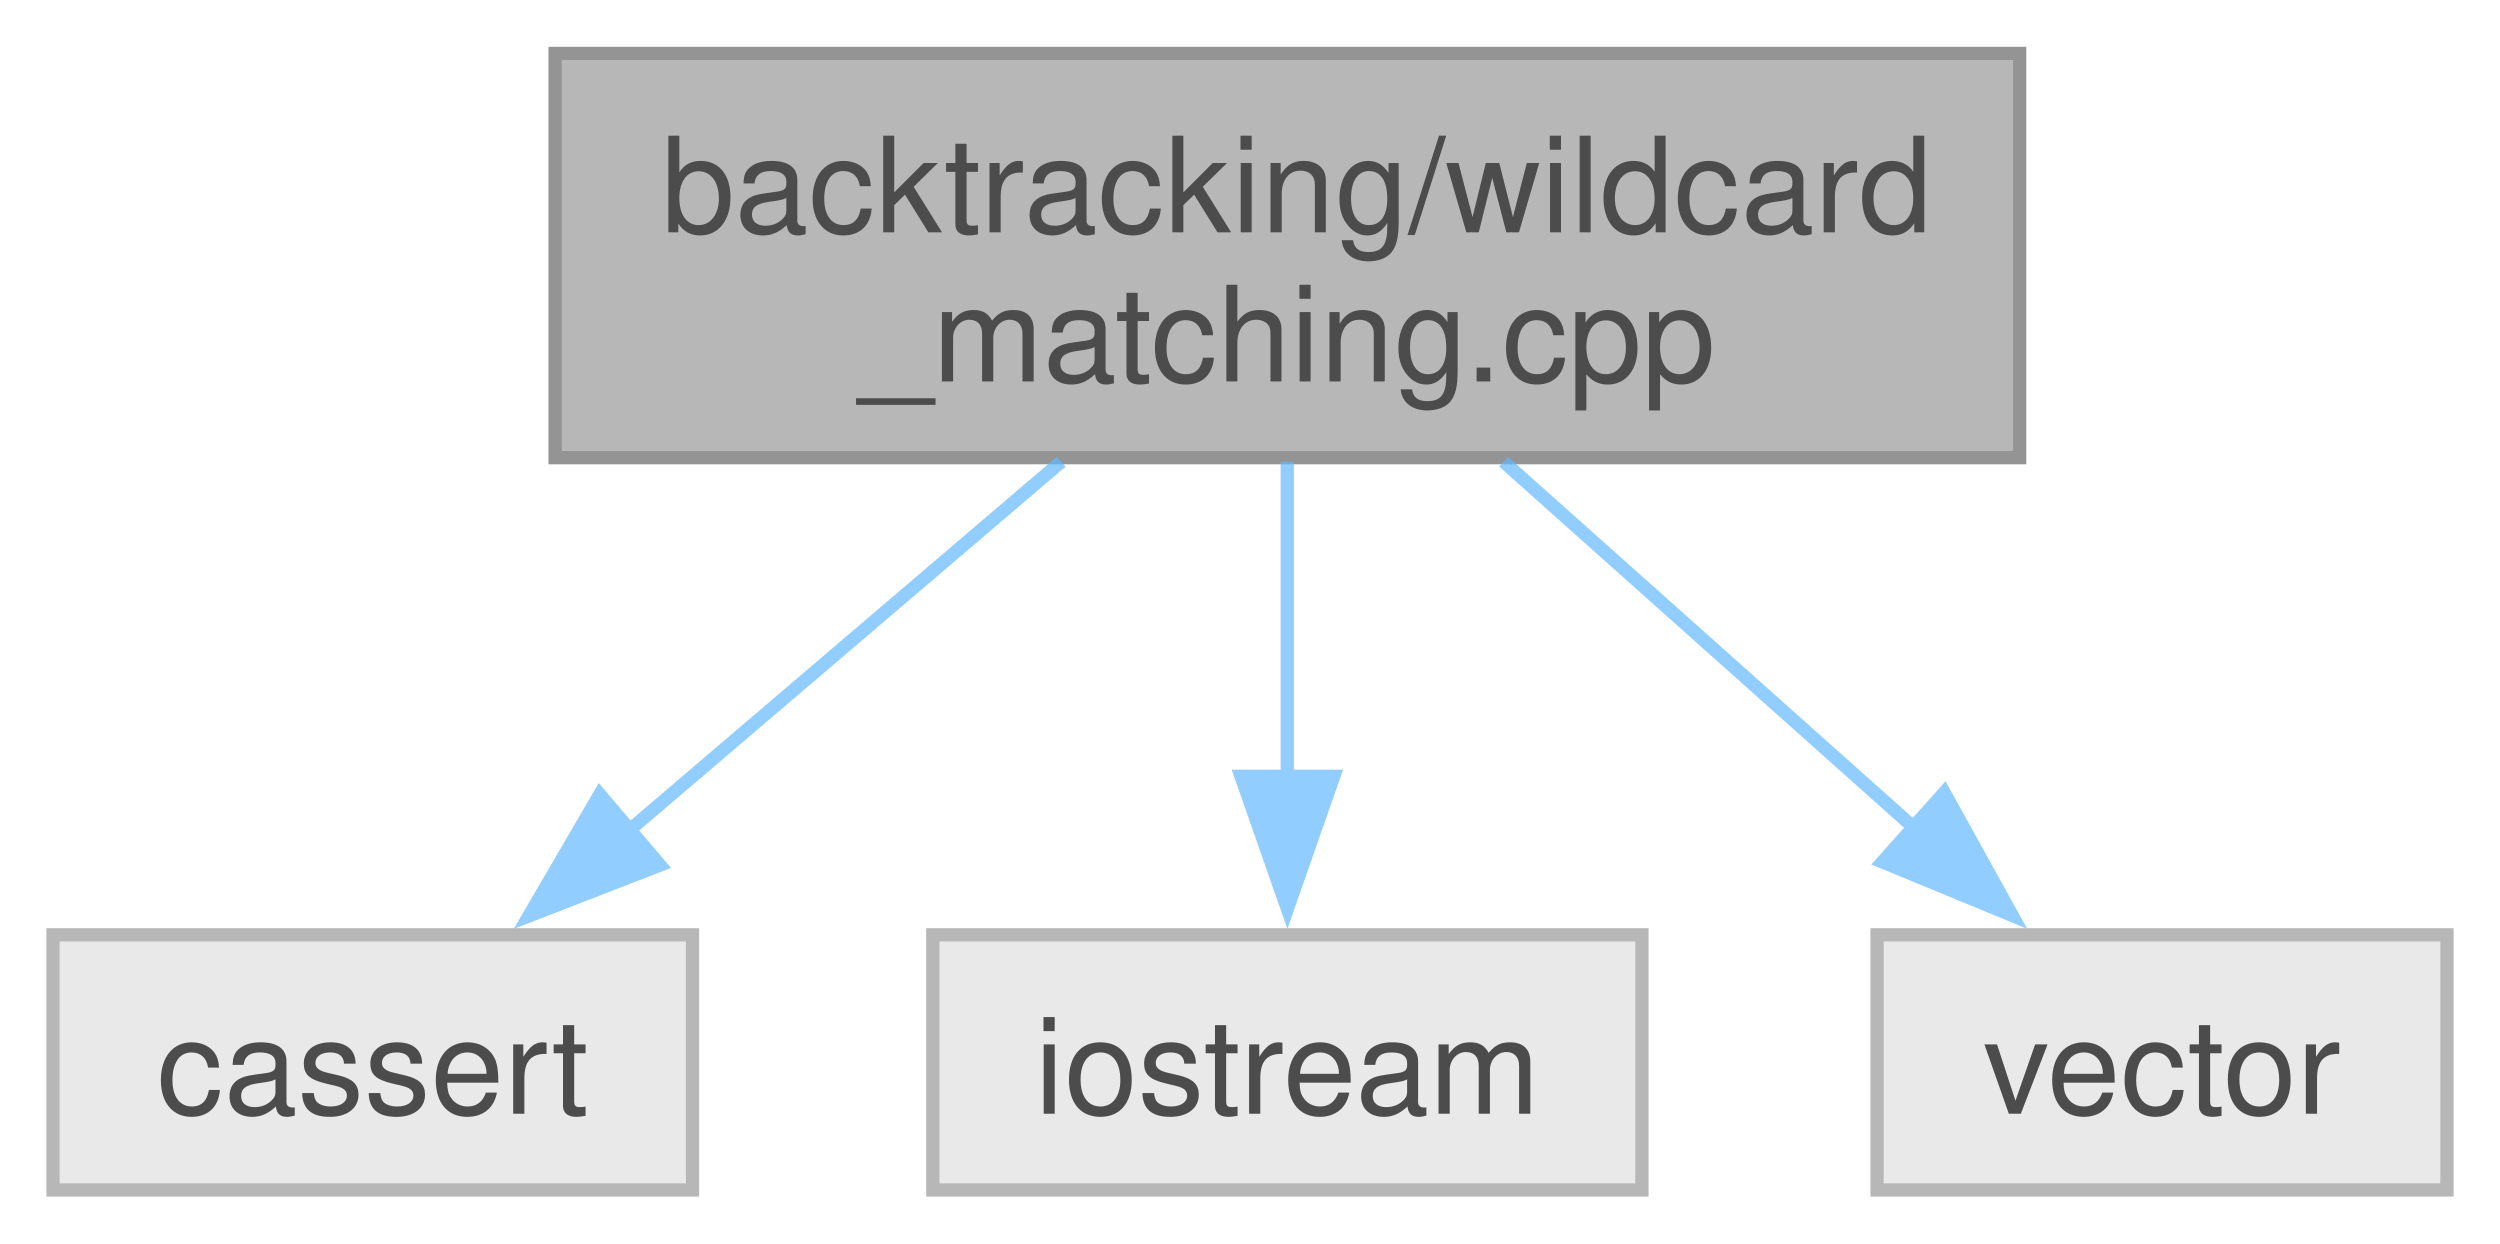
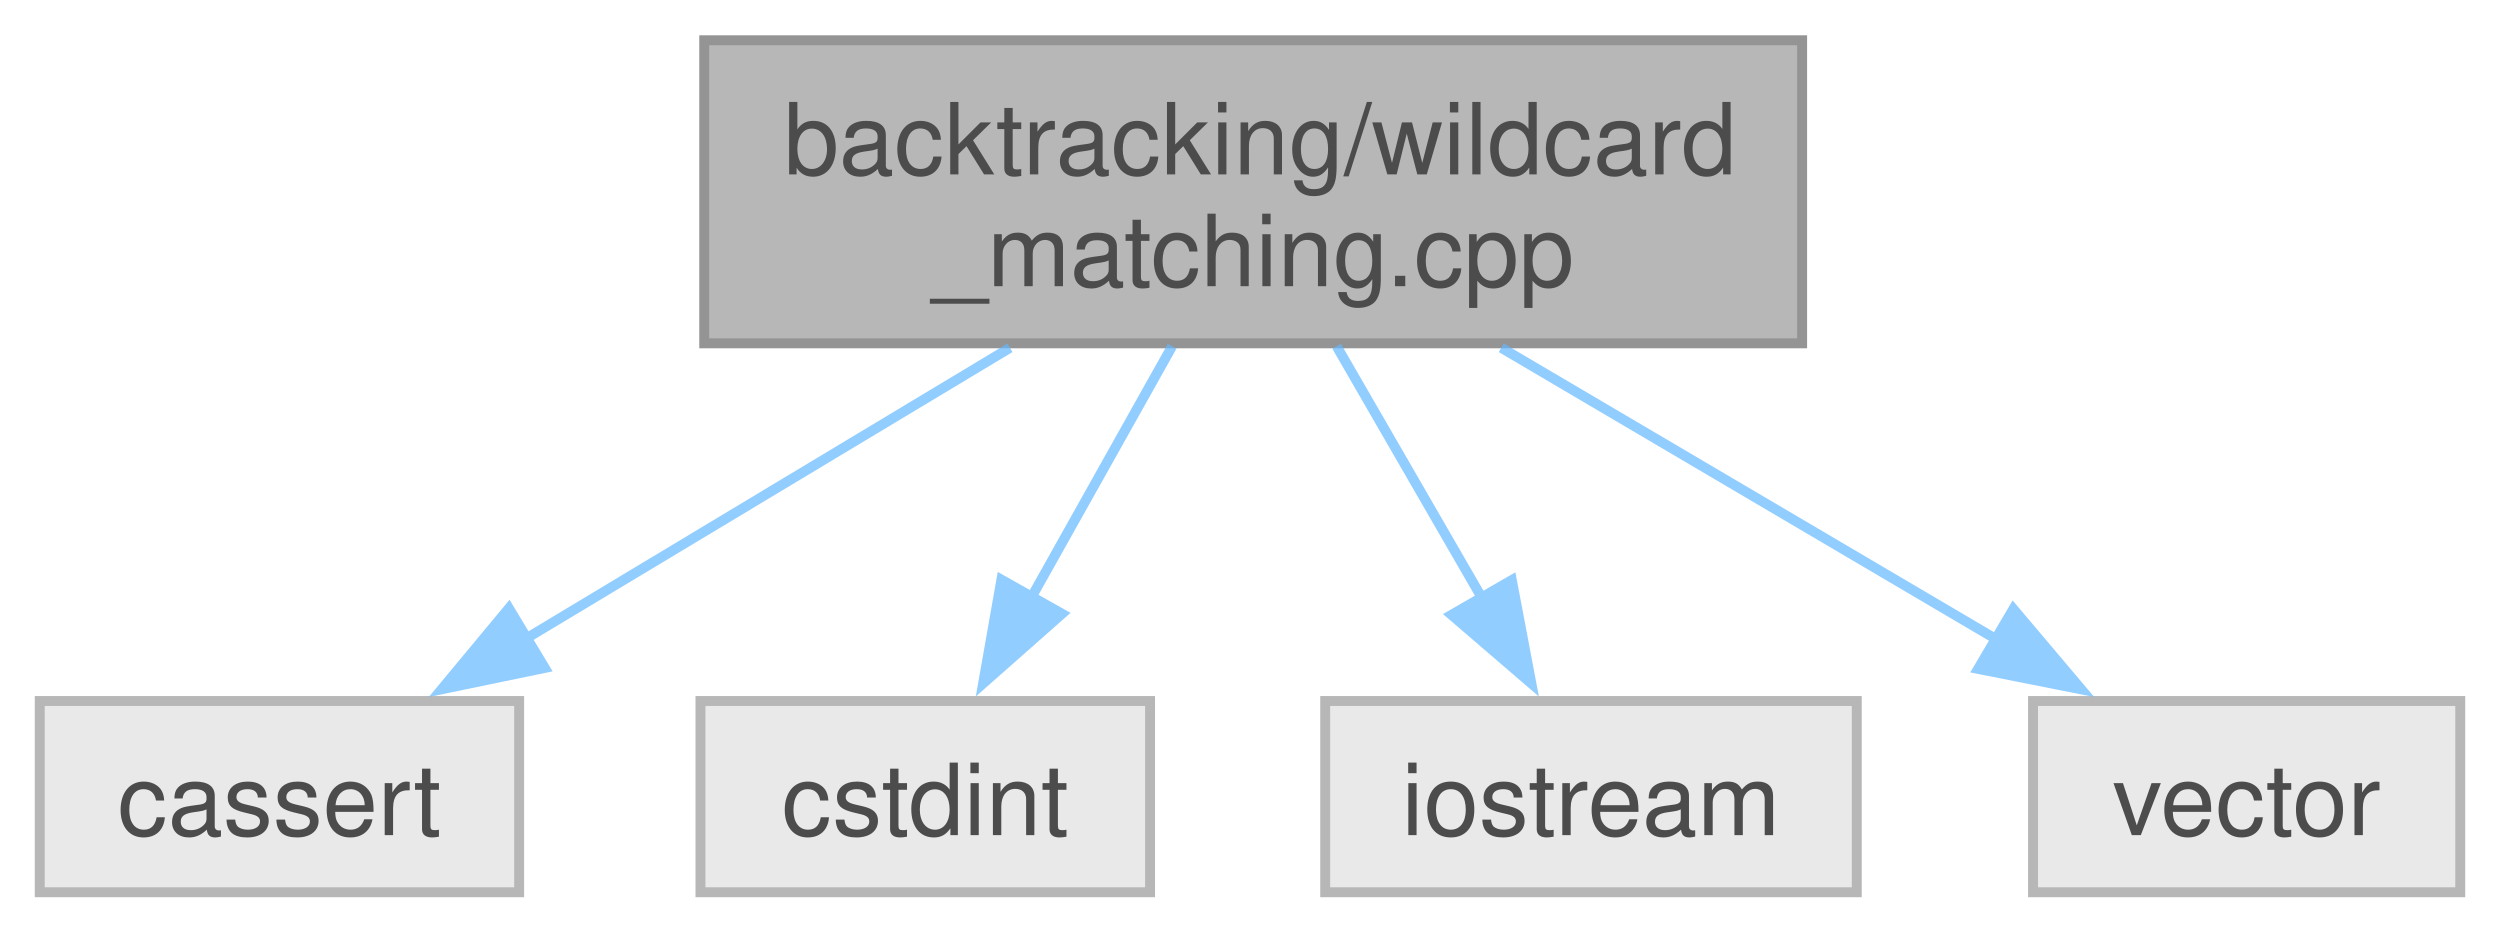
- <svg xmlns="http://www.w3.org/2000/svg" xmlns:xlink="http://www.w3.org/1999/xlink" width="189pt" height="94pt" viewBox="0.00 0.00 188.62 93.75">
+ <svg xmlns="http://www.w3.org/2000/svg" xmlns:xlink="http://www.w3.org/1999/xlink" width="252pt" height="94pt" viewBox="0.00 0.00 251.62 93.75">
  <svg id="main" version="1.1" xml:space="preserve">
    <style type="text/css">
.node, .edge {opacity: 0.7;}
.node.selected, .edge.selected {opacity: 1;}
.edge:hover path { stroke: red; }
.edge:hover polygon { stroke: red; fill: red; }
</style>
    <svg id="graph" class="graph">
      <g id="graph0" class="graph" transform="scale(1 1) rotate(0) translate(4 89.75)">
        <g id="Node000001" class="node">
          <g id="a_Node000001">
            <a xlink:title="Implementation of the Wildcard Matching problem.">
-               <polygon fill="#999999" stroke="#666666" points="148.38,-85.75 37.88,-85.75 37.88,-55.25 148.38,-55.25 148.38,-85.75" />
-               <text text-anchor="start" x="45.88" y="-72.25" font-family="Helvetica,sans-Serif" font-size="10.00">backtracking/wildcard</text>
-               <text text-anchor="middle" x="93.12" y="-61" font-family="Helvetica,sans-Serif" font-size="10.00">_matching.cpp</text>
+               <polygon fill="#999999" stroke="#666666" points="177.38,-85.75 66.88,-85.75 66.88,-55.25 177.38,-55.25 177.38,-85.75" />
+               <text text-anchor="start" x="74.88" y="-72.25" font-family="Helvetica,sans-Serif" font-size="10.00">backtracking/wildcard</text>
+               <text text-anchor="middle" x="122.12" y="-61" font-family="Helvetica,sans-Serif" font-size="10.00">_matching.cpp</text>
            </a>
          </g>
        </g>
        <g id="Node000002" class="node">
          <g id="a_Node000002">
            <a xlink:title=" ">
              <polygon fill="#e0e0e0" stroke="#999999" points="48.25,-19.25 0,-19.25 0,0 48.25,0 48.25,-19.25" />
              <text text-anchor="middle" x="24.12" y="-5.75" font-family="Helvetica,sans-Serif" font-size="10.00">cassert</text>
            </a>
          </g>
        </g>
        <g id="edge1_Node000001_Node000002" class="edge">
          <g id="a_edge1_Node000001_Node000002">
            <a xlink:title=" ">
-               <path fill="none" stroke="#63b8ff" d="M76.07,-54.95C66.17,-46.5 53.67,-35.83 43.41,-27.08" />
-               <polygon fill="#63b8ff" stroke="#63b8ff" points="45.79,-24.51 35.91,-20.68 41.25,-29.84 45.79,-24.51" />
+               <path fill="none" stroke="#63b8ff" d="M97.65,-54.8C82.72,-45.83 63.71,-34.41 48.76,-25.42" />
+               <polygon fill="#63b8ff" stroke="#63b8ff" points="50.83,-22.58 40.45,-20.43 47.22,-28.58 50.83,-22.58" />
            </a>
          </g>
        </g>
        <g id="Node000003" class="node">
          <g id="a_Node000003">
            <a xlink:title=" ">
-               <polygon fill="#e0e0e0" stroke="#999999" points="119.88,-19.25 66.38,-19.25 66.38,0 119.88,0 119.88,-19.25" />
-               <text text-anchor="middle" x="93.12" y="-5.75" font-family="Helvetica,sans-Serif" font-size="10.00">iostream</text>
+               <polygon fill="#e0e0e0" stroke="#999999" points="111.75,-19.25 66.5,-19.25 66.5,0 111.75,0 111.75,-19.25" />
+               <text text-anchor="middle" x="89.12" y="-5.75" font-family="Helvetica,sans-Serif" font-size="10.00">cstdint</text>
            </a>
          </g>
        </g>
        <g id="edge2_Node000001_Node000003" class="edge">
          <g id="a_edge2_Node000001_Node000003">
            <a xlink:title=" ">
-               <path fill="none" stroke="#63b8ff" d="M93.12,-54.95C93.12,-47.71 93.12,-38.84 93.12,-30.94" />
-               <polygon fill="#63b8ff" stroke="#63b8ff" points="96.63,-31.21 93.13,-21.21 89.63,-31.21 96.63,-31.21" />
+               <path fill="none" stroke="#63b8ff" d="M113.97,-54.95C109.67,-47.28 104.34,-37.77 99.73,-29.54" />
+               <polygon fill="#63b8ff" stroke="#63b8ff" points="102.89,-28.03 94.95,-21.02 96.79,-31.46 102.89,-28.03" />
            </a>
          </g>
        </g>
        <g id="Node000004" class="node">
          <g id="a_Node000004">
            <a xlink:title=" ">
-               <polygon fill="#e0e0e0" stroke="#999999" points="180.62,-19.25 137.62,-19.25 137.62,0 180.62,0 180.62,-19.25" />
-               <text text-anchor="middle" x="159.12" y="-5.75" font-family="Helvetica,sans-Serif" font-size="10.00">vector</text>
+               <polygon fill="#e0e0e0" stroke="#999999" points="182.88,-19.25 129.38,-19.25 129.38,0 182.88,0 182.88,-19.25" />
+               <text text-anchor="middle" x="156.12" y="-5.75" font-family="Helvetica,sans-Serif" font-size="10.00">iostream</text>
            </a>
          </g>
        </g>
        <g id="edge3_Node000001_Node000004" class="edge">
          <g id="a_edge3_Node000001_Node000004">
            <a xlink:title=" ">
-               <path fill="none" stroke="#63b8ff" d="M109.44,-54.95C118.81,-46.59 130.62,-36.05 140.38,-27.35" />
-               <polygon fill="#63b8ff" stroke="#63b8ff" points="142.69,-29.98 147.82,-20.71 138.03,-24.75 142.69,-29.98" />
+               <path fill="none" stroke="#63b8ff" d="M130.53,-54.95C134.96,-47.28 140.45,-37.77 145.2,-29.54" />
+               <polygon fill="#63b8ff" stroke="#63b8ff" points="148.16,-31.42 150.13,-21.01 142.09,-27.92 148.16,-31.42" />
+             </a>
+           </g>
+         </g>
+         <g id="Node000005" class="node">
+           <g id="a_Node000005">
+             <a xlink:title=" ">
+               <polygon fill="#e0e0e0" stroke="#999999" points="243.62,-19.25 200.62,-19.25 200.62,0 243.62,0 243.62,-19.25" />
+               <text text-anchor="middle" x="222.12" y="-5.75" font-family="Helvetica,sans-Serif" font-size="10.00">vector</text>
+             </a>
+           </g>
+         </g>
+         <g id="edge4_Node000001_Node000005" class="edge">
+           <g id="a_edge4_Node000001_Node000005">
+             <a xlink:title=" ">
+               <path fill="none" stroke="#63b8ff" d="M147.1,-54.8C162.33,-45.83 181.73,-34.41 196.99,-25.42" />
+               <polygon fill="#63b8ff" stroke="#63b8ff" points="198.64,-28.51 205.48,-20.42 195.09,-22.48 198.64,-28.51" />
            </a>
          </g>
        </g>
      </g>
    </svg>
  </svg>
  <style type="text/css">

[data-mouse-over-selected='false'] { opacity: 0.7; }
[data-mouse-over-selected='true']  { opacity: 1.0; }

</style>
</svg>
